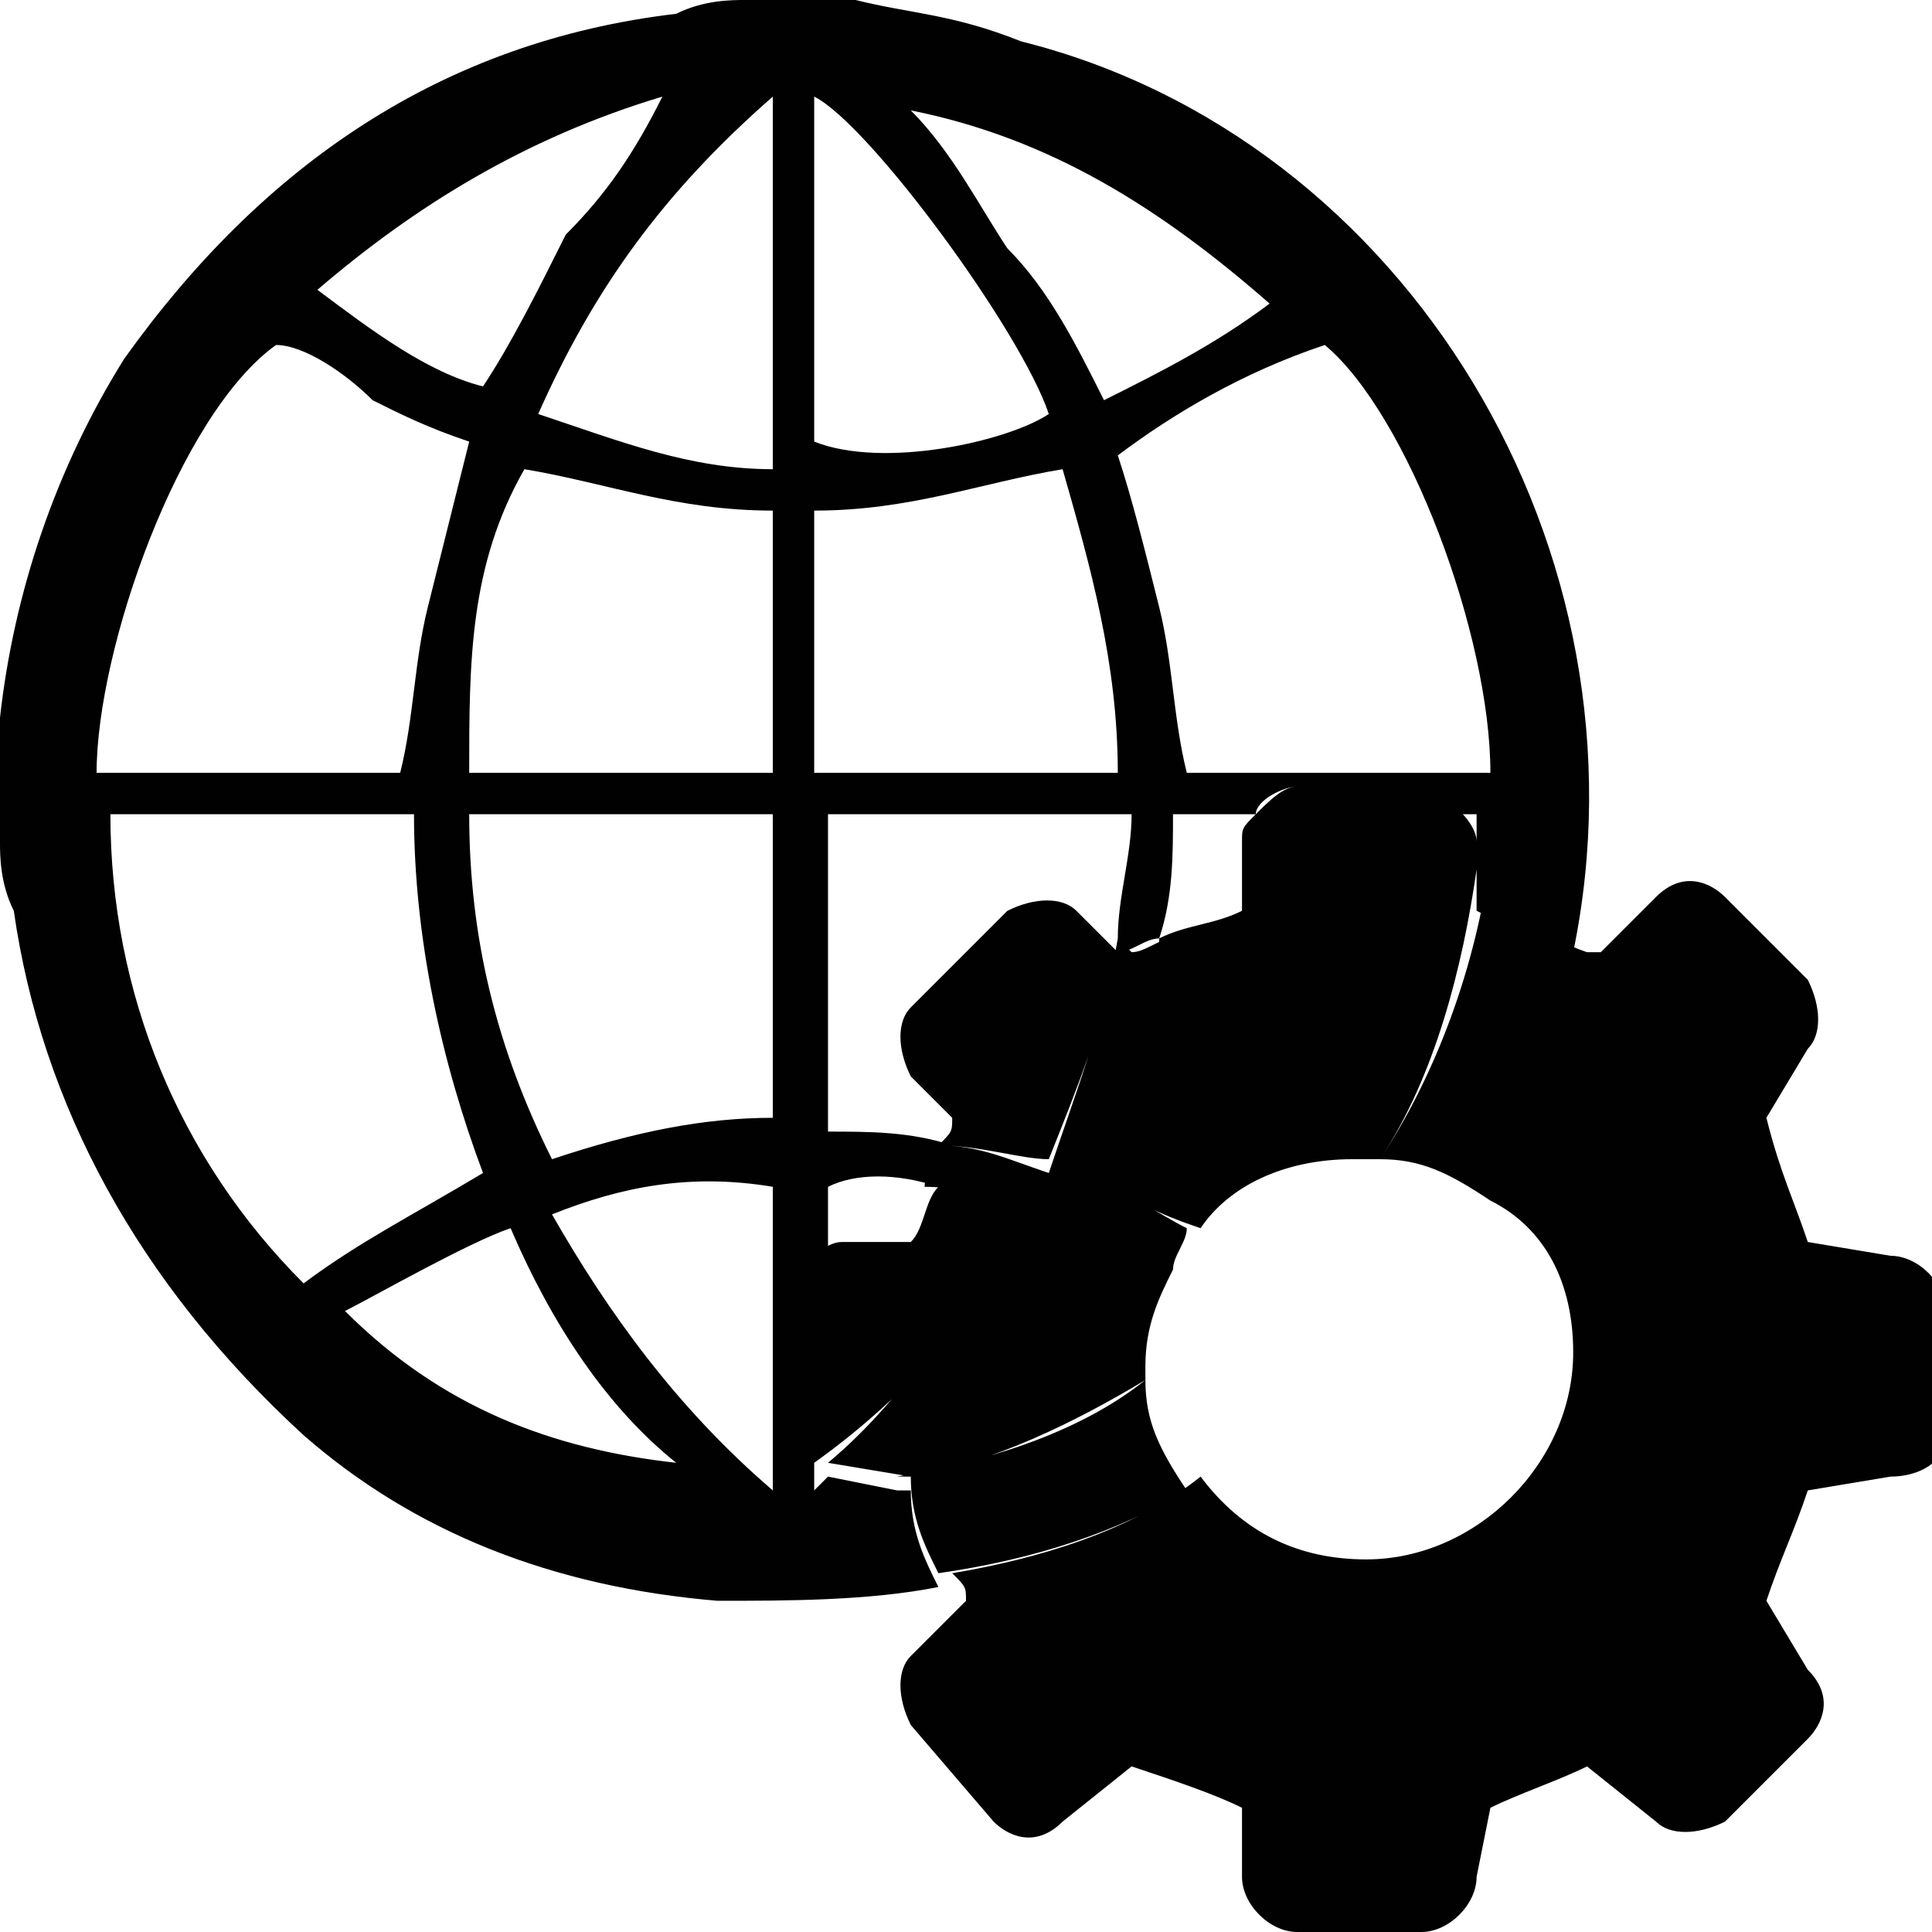
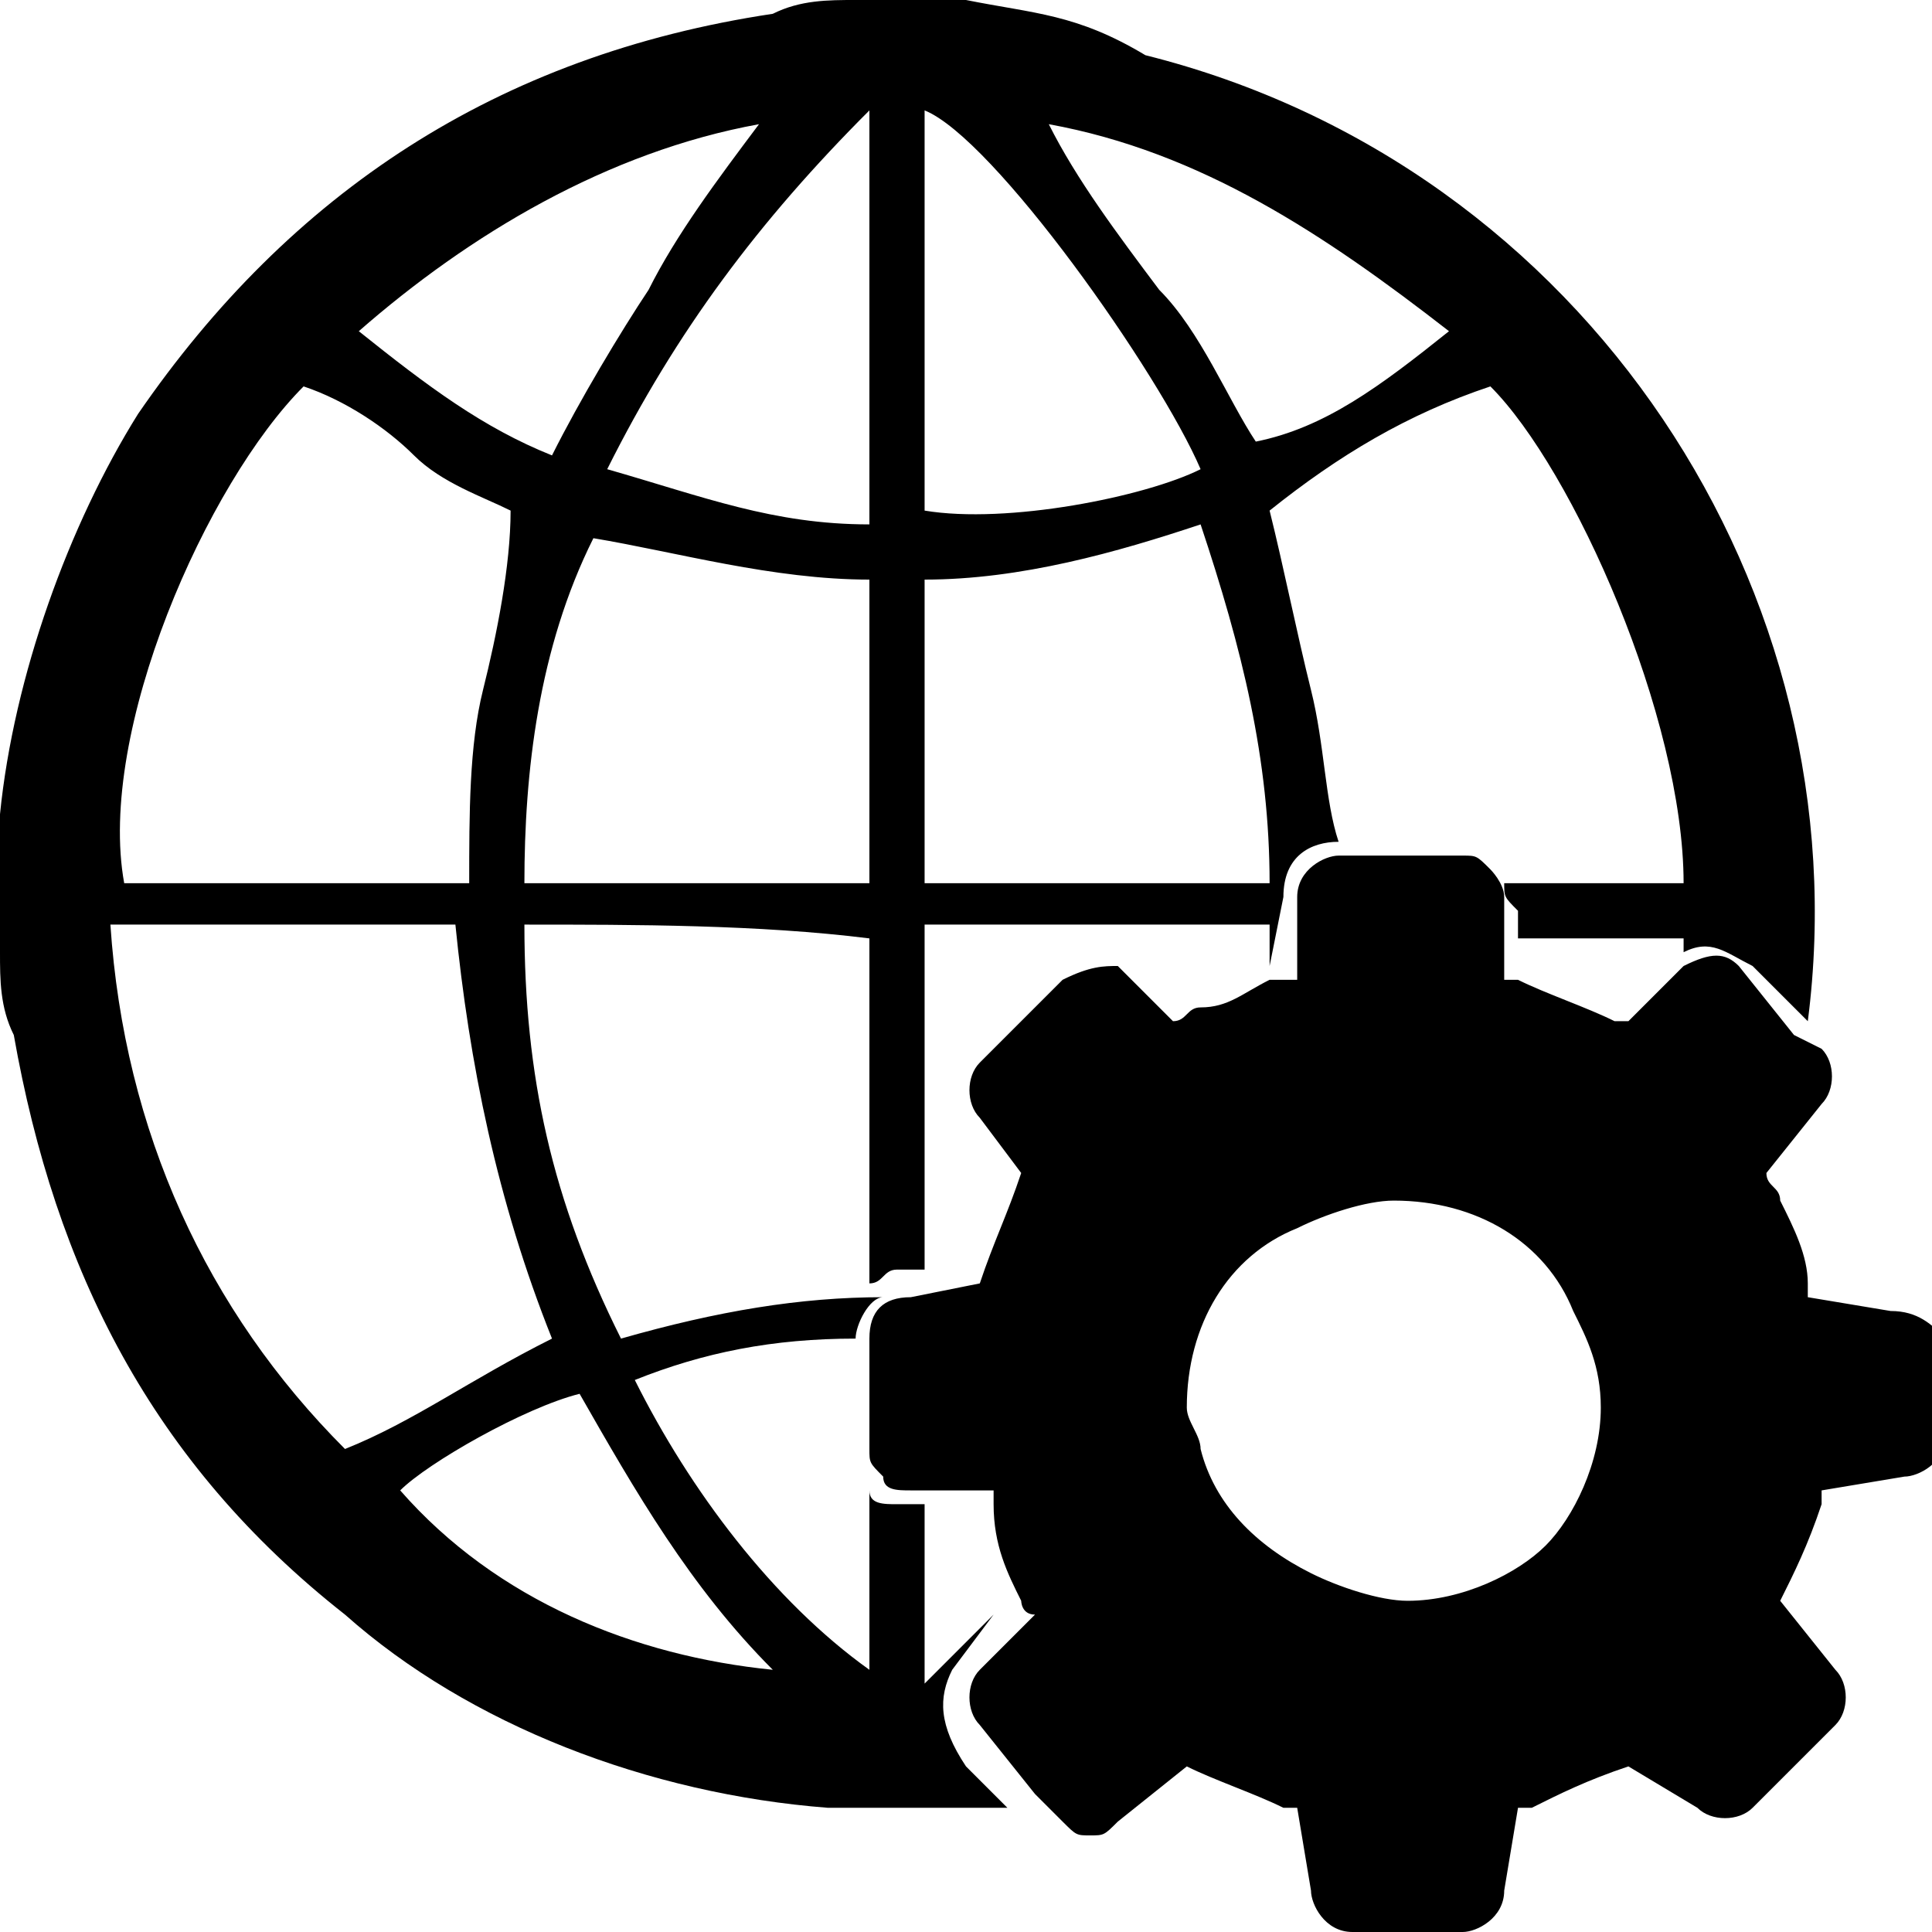
- <svg xmlns="http://www.w3.org/2000/svg" version="1.1" id="jaxws" x="0px" y="0px" viewBox="0 0 14 14" enable-background="new 0 0 14 14" xml:space="preserve">
-   <path fill="#010101" d="M10,8.4c0.4-0.6,0.7-1.4,0.8-2.2v0.4c0.2,0,0.4,0.2,0.7,0.3c0,0.2-0.1,0.3-0.1,0.4c-0.1,0.5-0.3,1-0.6,1.4  C10.5,8.5,10.3,8.4,10,8.4z M9.1,5.9c0.1-0.1,0.2-0.2,0.3-0.2h0.9c0.1,0,0.2,0.1,0.3,0.2C10.1,5.9,9.6,5.9,9.1,5.9z M8.7,8.9  C8.4,8.8,8.2,8.7,7.9,8.5C8.2,8,8.4,7.4,8.4,6.8C8.6,6.7,8.8,6.7,9,6.6V6.1C9,6,9,6,9.1,5.9c0.5,0,1,0,1.5,0c0,0,0.1,0.1,0.1,0.2  v0.2C10.6,7,10.4,7.8,10,8.4c-0.1,0-0.1,0-0.2,0C9.3,8.4,8.9,8.6,8.7,8.9z M6.6,12.5c-0.1-0.2-0.1-0.4,0-0.5L7,11.6  c0-0.1,0-0.1-0.1-0.2c0.6-0.1,1.3-0.3,1.8-0.7c0.3,0.4,0.7,0.6,1.2,0.6c0.8,0,1.5-0.7,1.5-1.5c0-0.5-0.2-0.9-0.6-1.1  c0.3-0.4,0.5-0.9,0.6-1.4c0-0.2,0.1-0.3,0.1-0.4h0.1L12,6.5c0.2-0.2,0.4-0.1,0.5,0l0.6,0.6c0.1,0.2,0.1,0.4,0,0.5l-0.3,0.5  C12.9,8.5,13,8.7,13.1,9l0.6,0.1c0.2,0,0.4,0.2,0.4,0.4v0.9c0,0.2-0.2,0.3-0.4,0.3l-0.6,0.1c-0.1,0.3-0.2,0.5-0.3,0.8l0.3,0.5  c0.2,0.2,0.1,0.4,0,0.5l-0.6,0.6c-0.2,0.1-0.4,0.1-0.5,0l-0.5-0.4c-0.2,0.1-0.5,0.2-0.7,0.3l-0.1,0.5c0,0.2-0.2,0.4-0.4,0.4H9.4  C9.2,14,9,13.8,9,13.6v-0.5c-0.2-0.1-0.5-0.2-0.8-0.3l-0.5,0.4c-0.2,0.2-0.4,0.1-0.5,0L6.6,12.5z M6.6,10.7c0.5-0.5,0.9-1.1,1.2-1.8  C8,9,8.3,9.1,8.5,9.2C8.4,9.4,8.3,9.6,8.3,9.9V10C7.8,10.3,7.2,10.6,6.6,10.7z M6.9,8.1L6.6,7.8c-0.1-0.2-0.1-0.4,0-0.5l0.7-0.7  c0.2-0.1,0.4-0.1,0.5,0l0.3,0.3C8,7.4,7.8,7.9,7.6,8.4c-0.2,0-0.5-0.1-0.8-0.1C6.9,8.2,6.9,8.2,6.9,8.1z M6.8,11.4  c-0.1-0.2-0.2-0.4-0.2-0.7H6.5l0,0c0.6-0.1,1.3-0.3,1.8-0.7c0,0.3,0.1,0.5,0.3,0.8C8.1,11.1,7.5,11.3,6.8,11.4z M6,10.6  c0.6-0.5,1-1.2,1.4-1.8C7.3,8.7,7,8.6,6.7,8.6c0-0.1,0.1-0.2,0.1-0.3c0.3,0,0.5,0.1,0.8,0.2C7.8,7.9,8,7.4,8.1,6.8l0.1,0.1  c0.1,0,0.2-0.1,0.3-0.1C8.4,7.4,8.2,8,7.9,8.5c0.2,0.1,0.5,0.3,0.7,0.4c0,0.1-0.1,0.2-0.1,0.3C8.3,9.1,8,9,7.8,8.9  c-0.3,0.7-0.7,1.3-1.2,1.8l0,0L6,10.6C6.1,10.6,6,10.6,6,10.6z M5.9,10.6c0-0.5,0-1,0-1.5C5.9,9.1,6,9,6.1,9h0.5  c0.1-0.1,0.1-0.3,0.2-0.4c0.2,0,0.5,0.1,0.7,0.2C7.1,9.5,6.6,10.1,5.9,10.6L5.9,10.6z M5.7,9.4c0-0.1,0.1-0.3,0.2-0.3  c0,0.5,0,1,0,1.5c-0.1-0.1-0.2-0.2-0.2-0.3V9.4z M8.4,4.4c0.1,0.4,0.1,0.8,0.2,1.2c0.7,0,1.5,0,2.2,0c0-1-0.6-2.6-1.2-3.1  C9,2.7,8.5,3,8.1,3.3C8.2,3.6,8.3,4,8.4,4.4z M6.6,0.8c0.3,0.3,0.5,0.7,0.7,1C7.6,2.1,7.8,2.5,8,2.9c0.4-0.2,0.8-0.4,1.2-0.7  C8.4,1.5,7.6,1,6.6,0.8z M7.6,3C7.4,2.4,6.3,0.9,5.9,0.7c0,0.8,0,1.7,0,2.5C6.4,3.4,7.3,3.2,7.6,3z M7.7,3.4  C7.1,3.5,6.6,3.7,5.9,3.7c0,0.7,0,1.2,0,1.9c0.7,0,1.5,0,2.2,0C8.1,4.8,7.9,4.1,7.7,3.4z M5.6,0.7C4.8,1.4,4.3,2.1,3.9,3  C4.5,3.2,5,3.4,5.6,3.4C5.6,2.5,5.6,1.6,5.6,0.7z M4,8.8c0.4,0.7,0.9,1.4,1.6,2c0-0.7,0-1.5,0-2.2C5,8.5,4.5,8.6,4,8.8z M3.4,5.9  c0,0.9,0.2,1.7,0.6,2.5c0.6-0.2,1.1-0.3,1.6-0.3c0-0.7,0-1.5,0-2.2C4.8,5.9,4.1,5.9,3.4,5.9z M5.6,3.7c-0.7,0-1.2-0.2-1.8-0.3  C3.4,4.1,3.4,4.8,3.4,5.6c0.7,0,1.5,0,2.2,0C5.6,4.9,5.6,4.3,5.6,3.7z M2.2,9.3C2.6,9,3,8.8,3.5,8.5C3.2,7.7,3,6.8,3,5.9  c-0.7,0-1.5,0-2.2,0C0.8,7.2,1.3,8.4,2.2,9.3z M2.3,2.1c0.4,0.3,0.8,0.6,1.2,0.7c0.2-0.3,0.4-0.7,0.6-1.1c0.3-0.3,0.5-0.6,0.7-1  C3.8,1,3,1.5,2.3,2.1z M3.7,8.9C3.4,9,2.7,9.4,2.5,9.5c0.7,0.7,1.5,1,2.4,1.1C4.4,10.2,4,9.6,3.7,8.9z M0.7,5.6c0.7,0,1.5,0,2.2,0  C3,5.2,3,4.8,3.1,4.4C3.2,4,3.3,3.6,3.4,3.2C3.1,3.1,2.9,3,2.7,2.9C2.5,2.7,2.2,2.5,2,2.5C1.3,3,0.7,4.7,0.7,5.6z M0,5.4  c0-0.1,0-0.2,0-0.2c0.1-0.9,0.4-1.8,0.9-2.6c1-1.4,2.3-2.3,4-2.5C5.1,0,5.3,0,5.4,0c0.3,0,0.4,0,0.7,0h0.1c0.4,0.1,0.7,0.1,1.2,0.3  C10.2,1,12,4,11.4,6.9c-0.2-0.1-0.5-0.2-0.7-0.3V6.2c0-0.1,0-0.2,0-0.3c-0.1,0-0.1,0-0.1,0c-0.1-0.1-0.2-0.2-0.3-0.2H9.4  c-0.1,0-0.3,0.1-0.3,0.2c-0.2,0-0.4,0-0.6,0c0,0.3,0,0.6-0.1,0.9c-0.1,0-0.2,0.1-0.3,0.1l0-0.1c0-0.3,0.1-0.6,0.1-0.9  c-0.7,0-1.5,0-2.2,0c0,0.7,0,1.5,0,2.3c0.3,0,0.6,0,0.9,0.1c0,0.1-0.1,0.2-0.1,0.3C6.5,8.5,6.2,8.5,6,8.6C6,8.8,6,9,6,9.2  C5.8,9.1,5.7,9.3,5.7,9.4v0.9c0,0.1,0.1,0.2,0.2,0.3c0,0.1,0,0.1,0,0.2L6,10.7l0,0l0.5,0.1h0.1c0,0.3,0.1,0.5,0.2,0.7  c-0.5,0.1-1.1,0.1-1.6,0.1c-1.2-0.1-2.2-0.5-3-1.2C1,9.3,0.3,8,0.1,6.6C0,6.4,0,6.2,0,6.1C0,5.8,0,5.7,0,5.4z" />
+ <svg xmlns="http://www.w3.org/2000/svg" version="1.1" id="web-service" x="0px" y="0px" viewBox="0 0 14 14" style="enable-background:new 0 0 14 14;" xml:space="preserve">
+   <path d="M13.7,9.5l-0.6-0.1l0-0.1c0-0.2-0.1-0.4-0.2-0.6c0-0.1-0.1-0.1-0.1-0.2l0,0l0.4-0.5c0.1-0.1,0.1-0.3,0-0.4L13,7.5L12.6,7  c-0.1-0.1-0.2-0.1-0.4,0c0,0,0,0,0,0l-0.4,0.4l-0.1,0c-0.2-0.1-0.5-0.2-0.7-0.3l-0.1,0l0-0.4l0-0.2c0-0.1-0.1-0.2-0.1-0.2  c-0.1-0.1-0.1-0.1-0.2-0.1H9.7h0c-0.1,0-0.3,0.1-0.3,0.3L9.4,7.1l-0.1,0c0,0-0.1,0-0.1,0C9,7.2,8.9,7.3,8.7,7.3  c-0.1,0-0.1,0.1-0.2,0.1l0,0L8.1,7C8,7,7.9,7,7.7,7.1L7.1,7.7C7,7.8,7,8,7.1,8.1l0.3,0.4l0,0C7.3,8.8,7.2,9,7.1,9.3l0,0h0l0,0  L6.6,9.4c-0.2,0-0.3,0.1-0.3,0.3v0v0.8c0,0.1,0,0.1,0.1,0.2c0,0.1,0.1,0.1,0.2,0.1l0.2,0l0.4,0l0,0.1c0,0.3,0.1,0.5,0.2,0.7v0  c0,0,0,0.1,0.1,0.1l0,0l-0.4,0.4c-0.1,0.1-0.1,0.3,0,0.4L7.5,13l0.2,0.2c0.1,0.1,0.1,0.1,0.2,0.1s0.1,0,0.2-0.1l0.5-0.4l0,0  c0.2,0.1,0.5,0.2,0.7,0.3l0.1,0l0.1,0.6c0,0.1,0.1,0.3,0.3,0.3h0.8c0.1,0,0.3-0.1,0.3-0.3l0.1-0.6l0.1,0c0.2-0.1,0.4-0.2,0.7-0.3  l0,0l0,0l0.5,0.3c0.1,0.1,0.3,0.1,0.4,0l0.6-0.6c0.1-0.1,0.1-0.3,0-0.4l-0.4-0.5l0,0c0.1-0.2,0.2-0.4,0.3-0.7l0-0.1l0.6-0.1  c0.1,0,0.3-0.1,0.3-0.3V9.7C14,9.6,13.9,9.5,13.7,9.5z M9.4,8.9c0.2-0.1,0.5-0.2,0.7-0.2c0.6,0,1.1,0.3,1.3,0.8  c0.1,0.2,0.2,0.4,0.2,0.7c0,0.4-0.2,0.8-0.4,1s-0.6,0.4-1,0.4c-0.2,0-0.5-0.1-0.7-0.2c-0.4-0.2-0.7-0.5-0.8-0.9  c0-0.1-0.1-0.2-0.1-0.3C8.6,9.6,8.9,9.1,9.4,8.9z M6.9,12.1l0.3-0.4c0,0,0,0,0,0c-0.2,0.2-0.3,0.3-0.5,0.5c0-0.4,0-0.8,0-1.3l-0.2,0  c-0.1,0-0.2,0-0.2-0.1c0,0.4,0,0.9,0,1.3C5.6,11.6,5,10.8,4.6,10c0.5-0.2,1-0.3,1.6-0.3v0c0-0.1,0.1-0.3,0.2-0.3  c-0.6,0-1.2,0.1-1.9,0.3C4,8.7,3.8,7.8,3.8,6.7c0.8,0,1.7,0,2.5,0.1c0,0.8,0,1.7,0,2.5c0.1,0,0.1-0.1,0.2-0.1l0.2,0  c0-0.9,0-1.7,0-2.5c0.8,0,1.7,0,2.5,0c0,0.1,0,0.2,0,0.3c0,0,0,0,0,0l0.1-0.5c0-0.3,0.2-0.4,0.4-0.4C9.6,5.8,9.6,5.4,9.5,5  C9.4,4.6,9.3,4.1,9.2,3.7c0.5-0.4,1-0.7,1.6-0.9c0.6,0.6,1.4,2.4,1.4,3.6c-0.4,0-0.9,0-1.3,0c0,0.1,0,0.1,0.1,0.2l0,0.2  c0.4,0,0.8,0,1.2,0c0,0,0,0.1,0,0.1c0.2-0.1,0.3,0,0.5,0.1l0.4,0.4c0.4-3.1-1.6-6.2-4.8-7C7.8,0.1,7.5,0.1,7,0H6.9  C6.6,0,6.4,0,6.2,0C6,0,5.8,0,5.6,0.1C3.6,0.4,2.1,1.4,1,3C0.5,3.8,0.1,4.9,0,5.9C0,6,0,6.1,0,6.2c0,0.3,0,0.5,0,0.7  c0,0.2,0,0.4,0.1,0.6c0.3,1.7,1,3.1,2.4,4.2C3.4,12.5,4.7,13,6,13.1c0.4,0,0.9,0,1.3,0l-0.3-0.3C6.8,12.5,6.8,12.3,6.9,12.1z   M10.5,2.4c-0.5,0.4-0.9,0.7-1.4,0.8C8.9,2.9,8.7,2.4,8.4,2.1C8.1,1.7,7.8,1.3,7.6,0.9C8.7,1.1,9.6,1.7,10.5,2.4z M6.7,0.8  c0.5,0.2,1.7,1.9,2,2.6c-0.4,0.2-1.4,0.4-2,0.3C6.7,2.8,6.7,1.8,6.7,0.8z M6.7,4.2c0.7,0,1.4-0.2,2-0.4C9,4.7,9.2,5.5,9.2,6.4  c-0.8,0-1.7,0-2.5,0C6.7,5.6,6.7,5,6.7,4.2z M6.3,6.4c-0.8,0-1.7,0-2.5,0c0-0.8,0.1-1.7,0.5-2.5C4.9,4,5.6,4.2,6.3,4.2  C6.3,5,6.3,5.6,6.3,6.4z M6.3,0.8c0,1,0,2,0,3c-0.7,0-1.2-0.2-1.9-0.4C4.9,2.4,5.5,1.6,6.3,0.8z M5.5,0.9C5.2,1.3,4.9,1.7,4.7,2.1  C4.5,2.4,4.2,2.9,4,3.3C3.5,3.1,3.1,2.8,2.6,2.4C3.4,1.7,4.4,1.1,5.5,0.9z M2.2,2.8c0.3,0.1,0.6,0.3,0.8,0.5  c0.2,0.2,0.5,0.3,0.7,0.4C3.7,4.1,3.6,4.6,3.5,5C3.4,5.4,3.4,5.9,3.4,6.4c-0.8,0-1.7,0-2.5,0C0.7,5.3,1.5,3.5,2.2,2.8z M0.8,6.7  c0.8,0,1.7,0,2.5,0c0.1,1,0.3,2,0.7,3c-0.6,0.3-1,0.6-1.5,0.8C1.5,9.5,0.9,8.2,0.8,6.7z M2.9,10.8c0.2-0.2,0.9-0.6,1.3-0.7  c0.4,0.7,0.8,1.4,1.4,2C4.6,12,3.6,11.6,2.9,10.8z" />
</svg>
